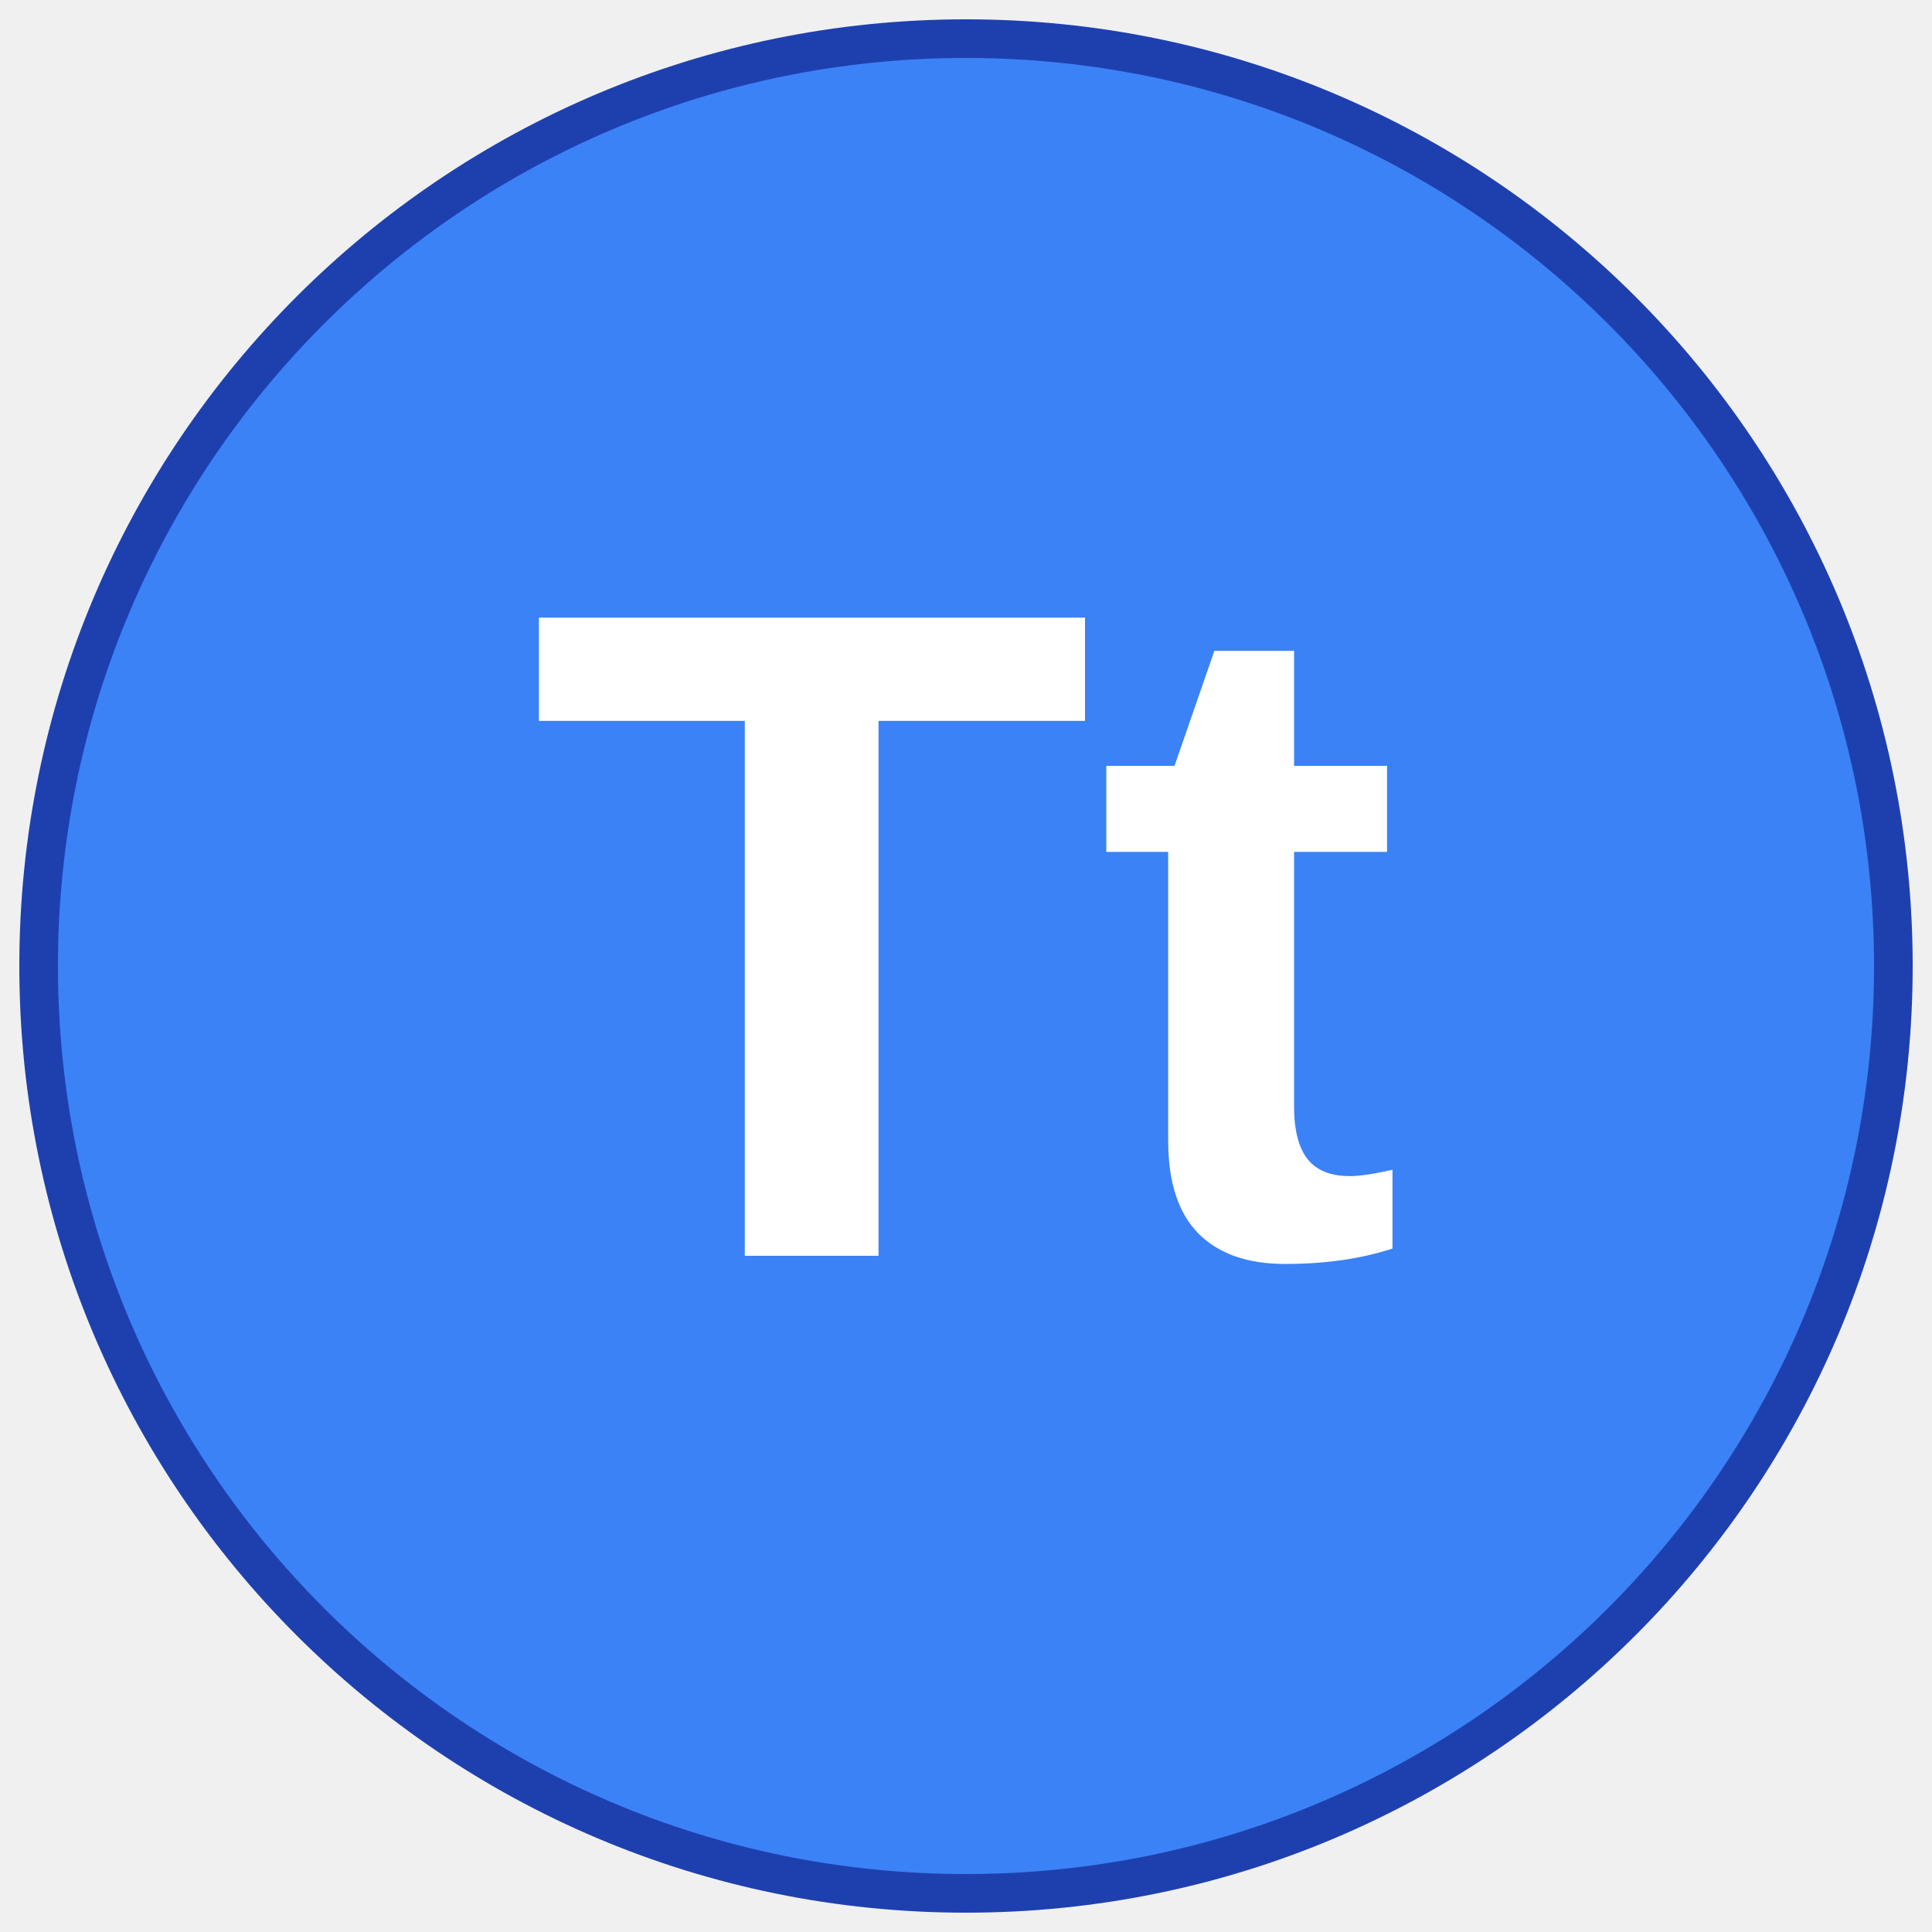
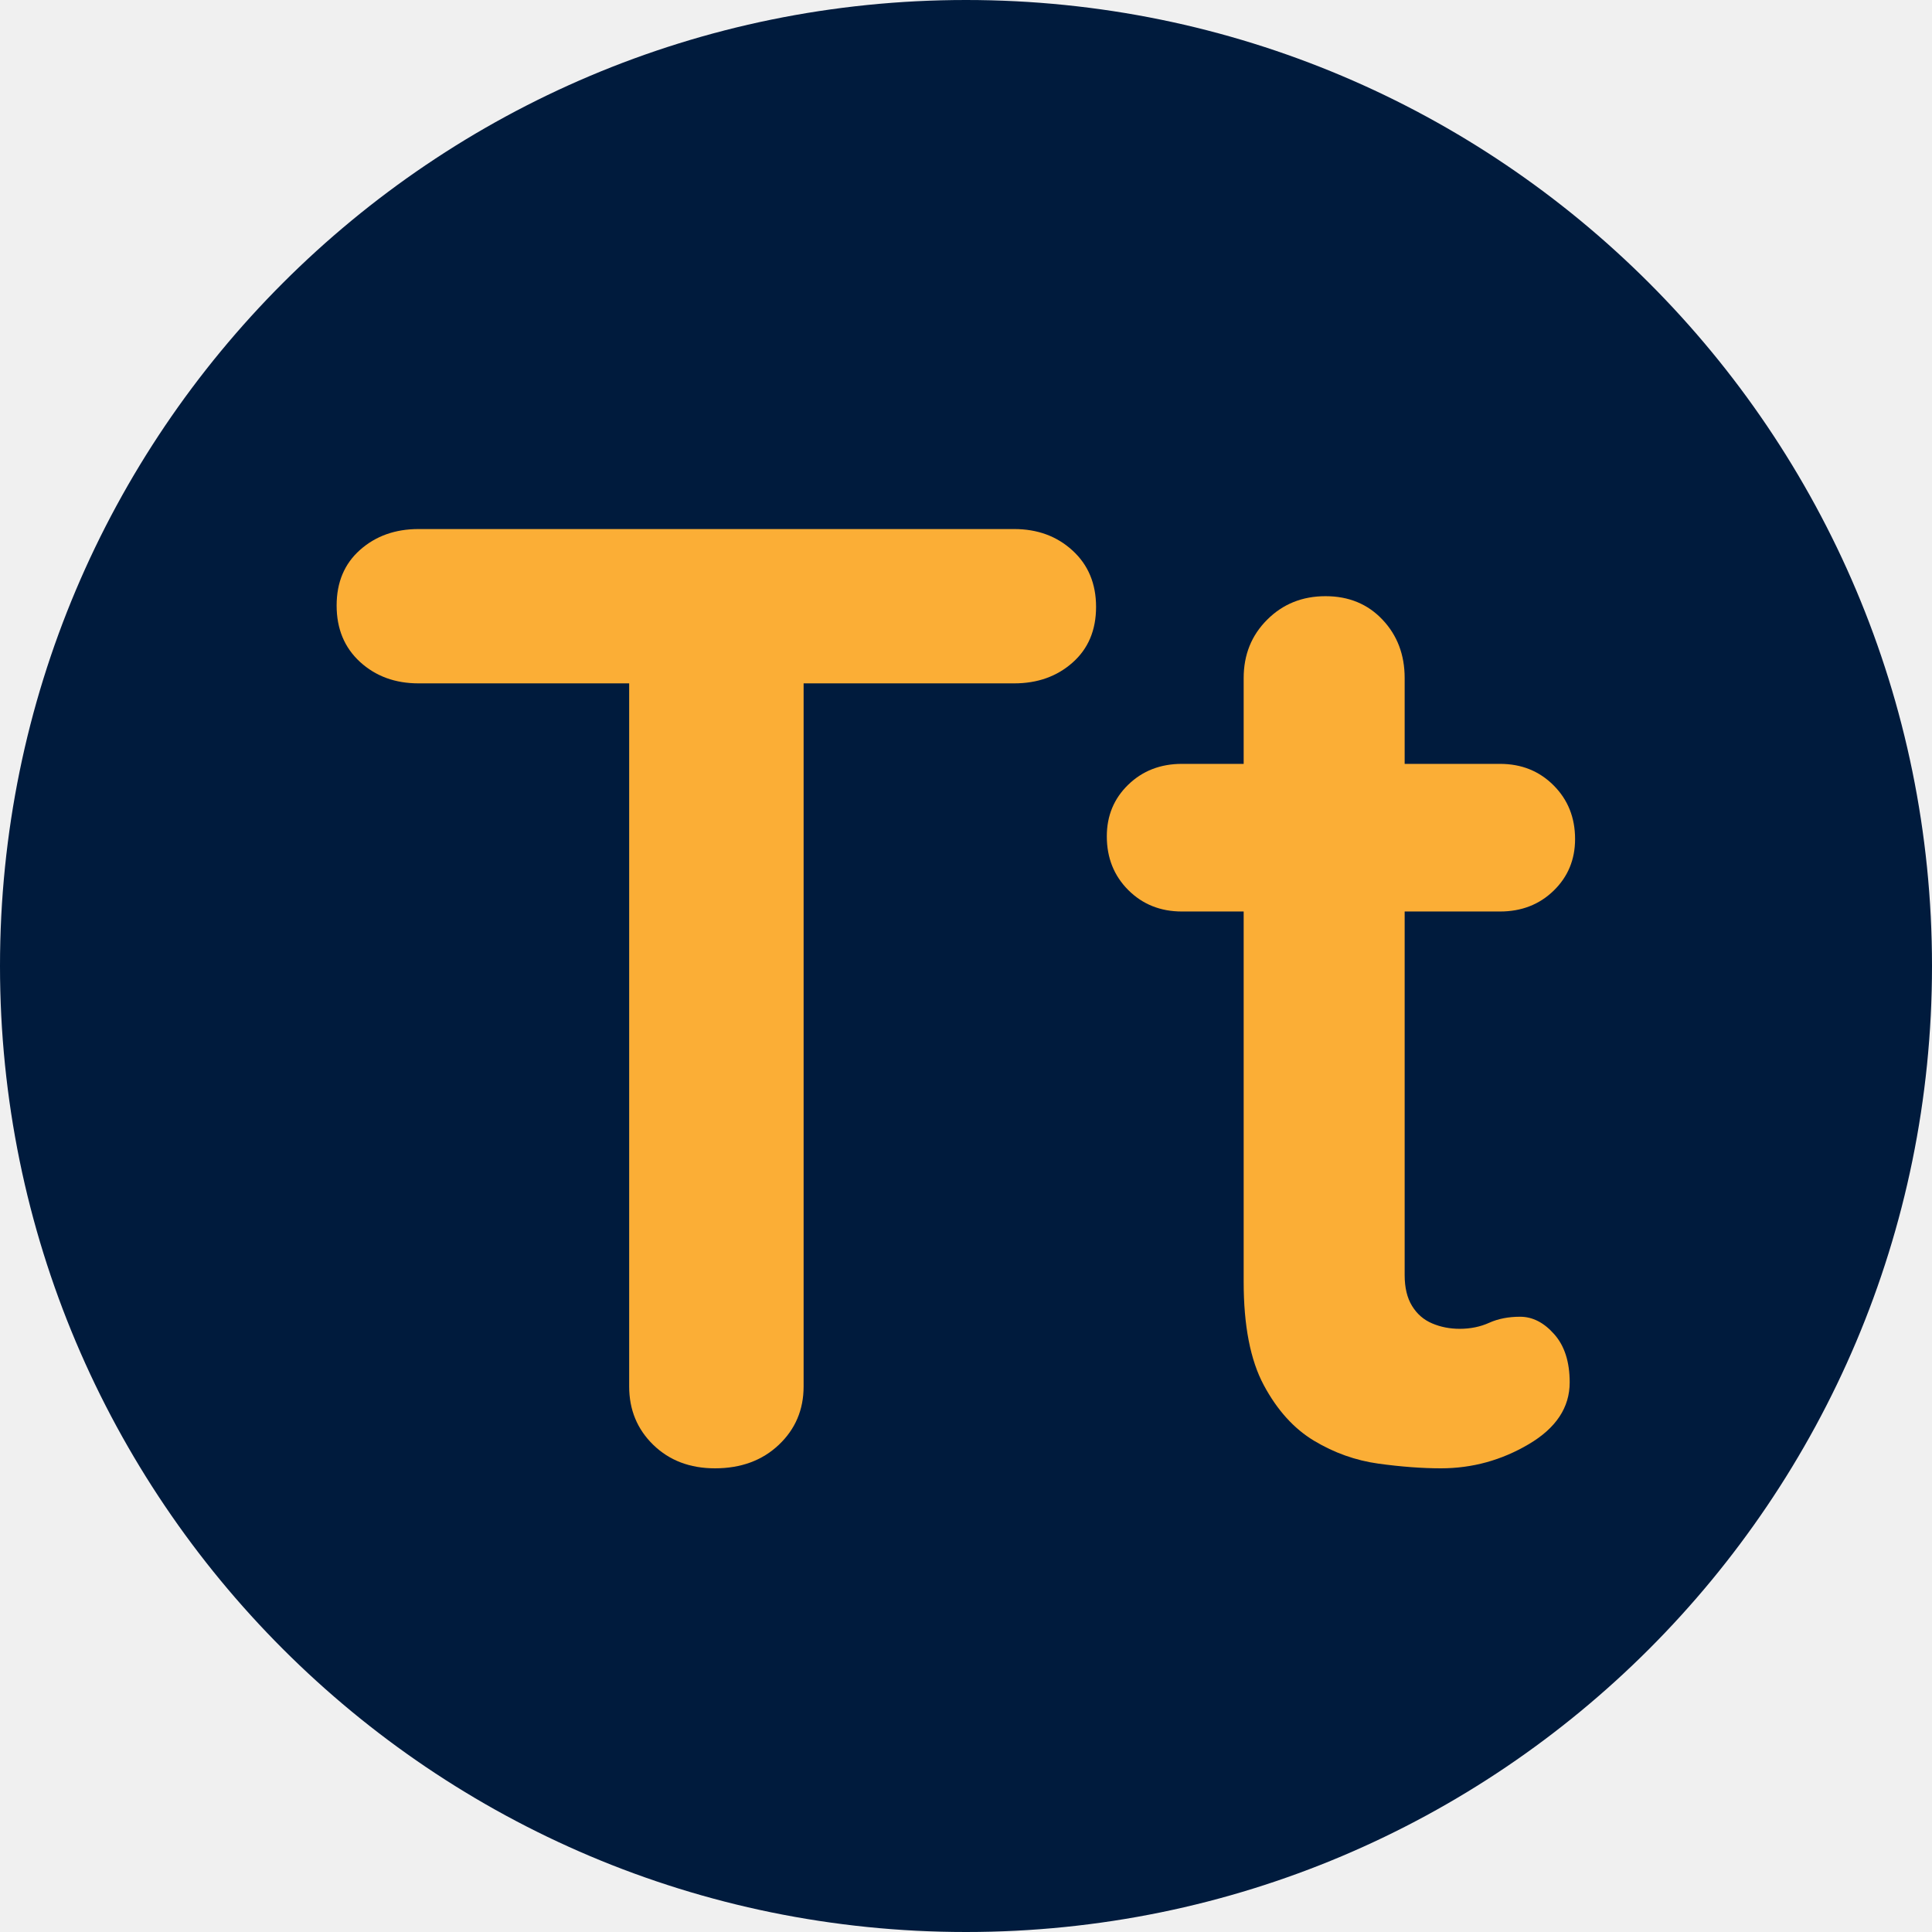
- <svg xmlns="http://www.w3.org/2000/svg" viewBox="0 0 100 100" fill="none">
-   <circle cx="50" cy="50" r="48" fill="#3B82F6" stroke="#1E40AF" stroke-width="2" />
-   <text x="50" y="65" font-family="Arial, sans-serif" font-size="48" font-weight="bold" text-anchor="middle" fill="white">
-     Tt
-   </text>
+ <svg xmlns="http://www.w3.org/2000/svg" viewBox="0 0 375 375">
+   <circle cx="187.5" cy="187.5" r="187.5" fill="#001b3d" />
+   <path fill="#fbae36" d="M 81.25 0 C 76.395 0 72.406 -1.516 69.281 -4.547 C 66.156 -7.586 64.594 -11.367 64.594 -15.891 L 64.594 -166.938 L 98.453 -166.938 L 98.453 -15.891 C 98.453 -11.367 96.844 -7.586 93.625 -4.547 C 90.414 -1.516 86.289 0 81.25 0 Z M 23.703 -152.359 C 19.18 -152.359 15.398 -153.742 12.359 -156.516 C 9.328 -159.297 7.812 -162.945 7.812 -167.469 C 7.812 -171.977 9.328 -175.578 12.359 -178.266 C 15.398 -180.961 19.18 -182.312 23.703 -182.312 L 139.328 -182.312 C 143.848 -182.312 147.625 -180.922 150.656 -178.141 C 153.695 -175.359 155.219 -171.711 155.219 -167.203 C 155.219 -162.68 153.695 -159.078 150.656 -156.391 C 147.625 -153.703 143.848 -152.359 139.328 -152.359 Z M 23.703 -152.359" transform="translate(57.52701 285)" />
+   <path fill="#fbae36" d="M 18.484 -136.734 L 80.219 -136.734 C 84.383 -136.734 87.852 -135.344 90.625 -132.562 C 93.406 -129.781 94.797 -126.305 94.797 -122.141 C 94.797 -118.148 93.406 -114.805 90.625 -112.109 C 87.852 -109.422 84.383 -108.078 80.219 -108.078 L 18.484 -108.078 C 14.316 -108.078 10.844 -109.469 8.062 -112.25 C 5.289 -115.031 3.906 -118.504 3.906 -122.672 C 3.906 -126.66 5.289 -130 8.062 -132.688 C 10.844 -135.383 14.316 -136.734 18.484 -136.734 Z M 46.359 -169.281 C 50.867 -169.281 54.555 -167.758 57.422 -164.719 C 60.285 -161.688 61.719 -157.91 61.719 -153.391 L 61.719 -37.5 C 61.719 -35.07 62.195 -33.078 63.156 -31.516 C 64.113 -29.953 65.414 -28.82 67.062 -28.125 C 68.707 -27.426 70.488 -27.078 72.406 -27.078 C 74.488 -27.078 76.395 -27.469 78.125 -28.25 C 79.863 -29.031 81.863 -29.422 84.125 -29.422 C 86.551 -29.422 88.758 -28.289 90.75 -26.031 C 92.75 -23.781 93.75 -20.66 93.75 -16.672 C 93.75 -11.805 91.102 -7.812 85.812 -4.688 C 80.52 -1.562 74.832 0 68.75 0 C 65.102 0 61.066 -0.301 56.641 -0.906 C 52.211 -1.52 48.047 -3 44.141 -5.344 C 40.234 -7.688 36.977 -11.285 34.375 -16.141 C 31.77 -21.004 30.469 -27.691 30.469 -36.203 L 30.469 -153.391 C 30.469 -157.91 31.988 -161.688 35.031 -164.719 C 38.07 -167.758 41.848 -169.281 46.359 -169.281 Z M 46.359 -169.281" transform="translate(210.9254 285)" />
</svg>
